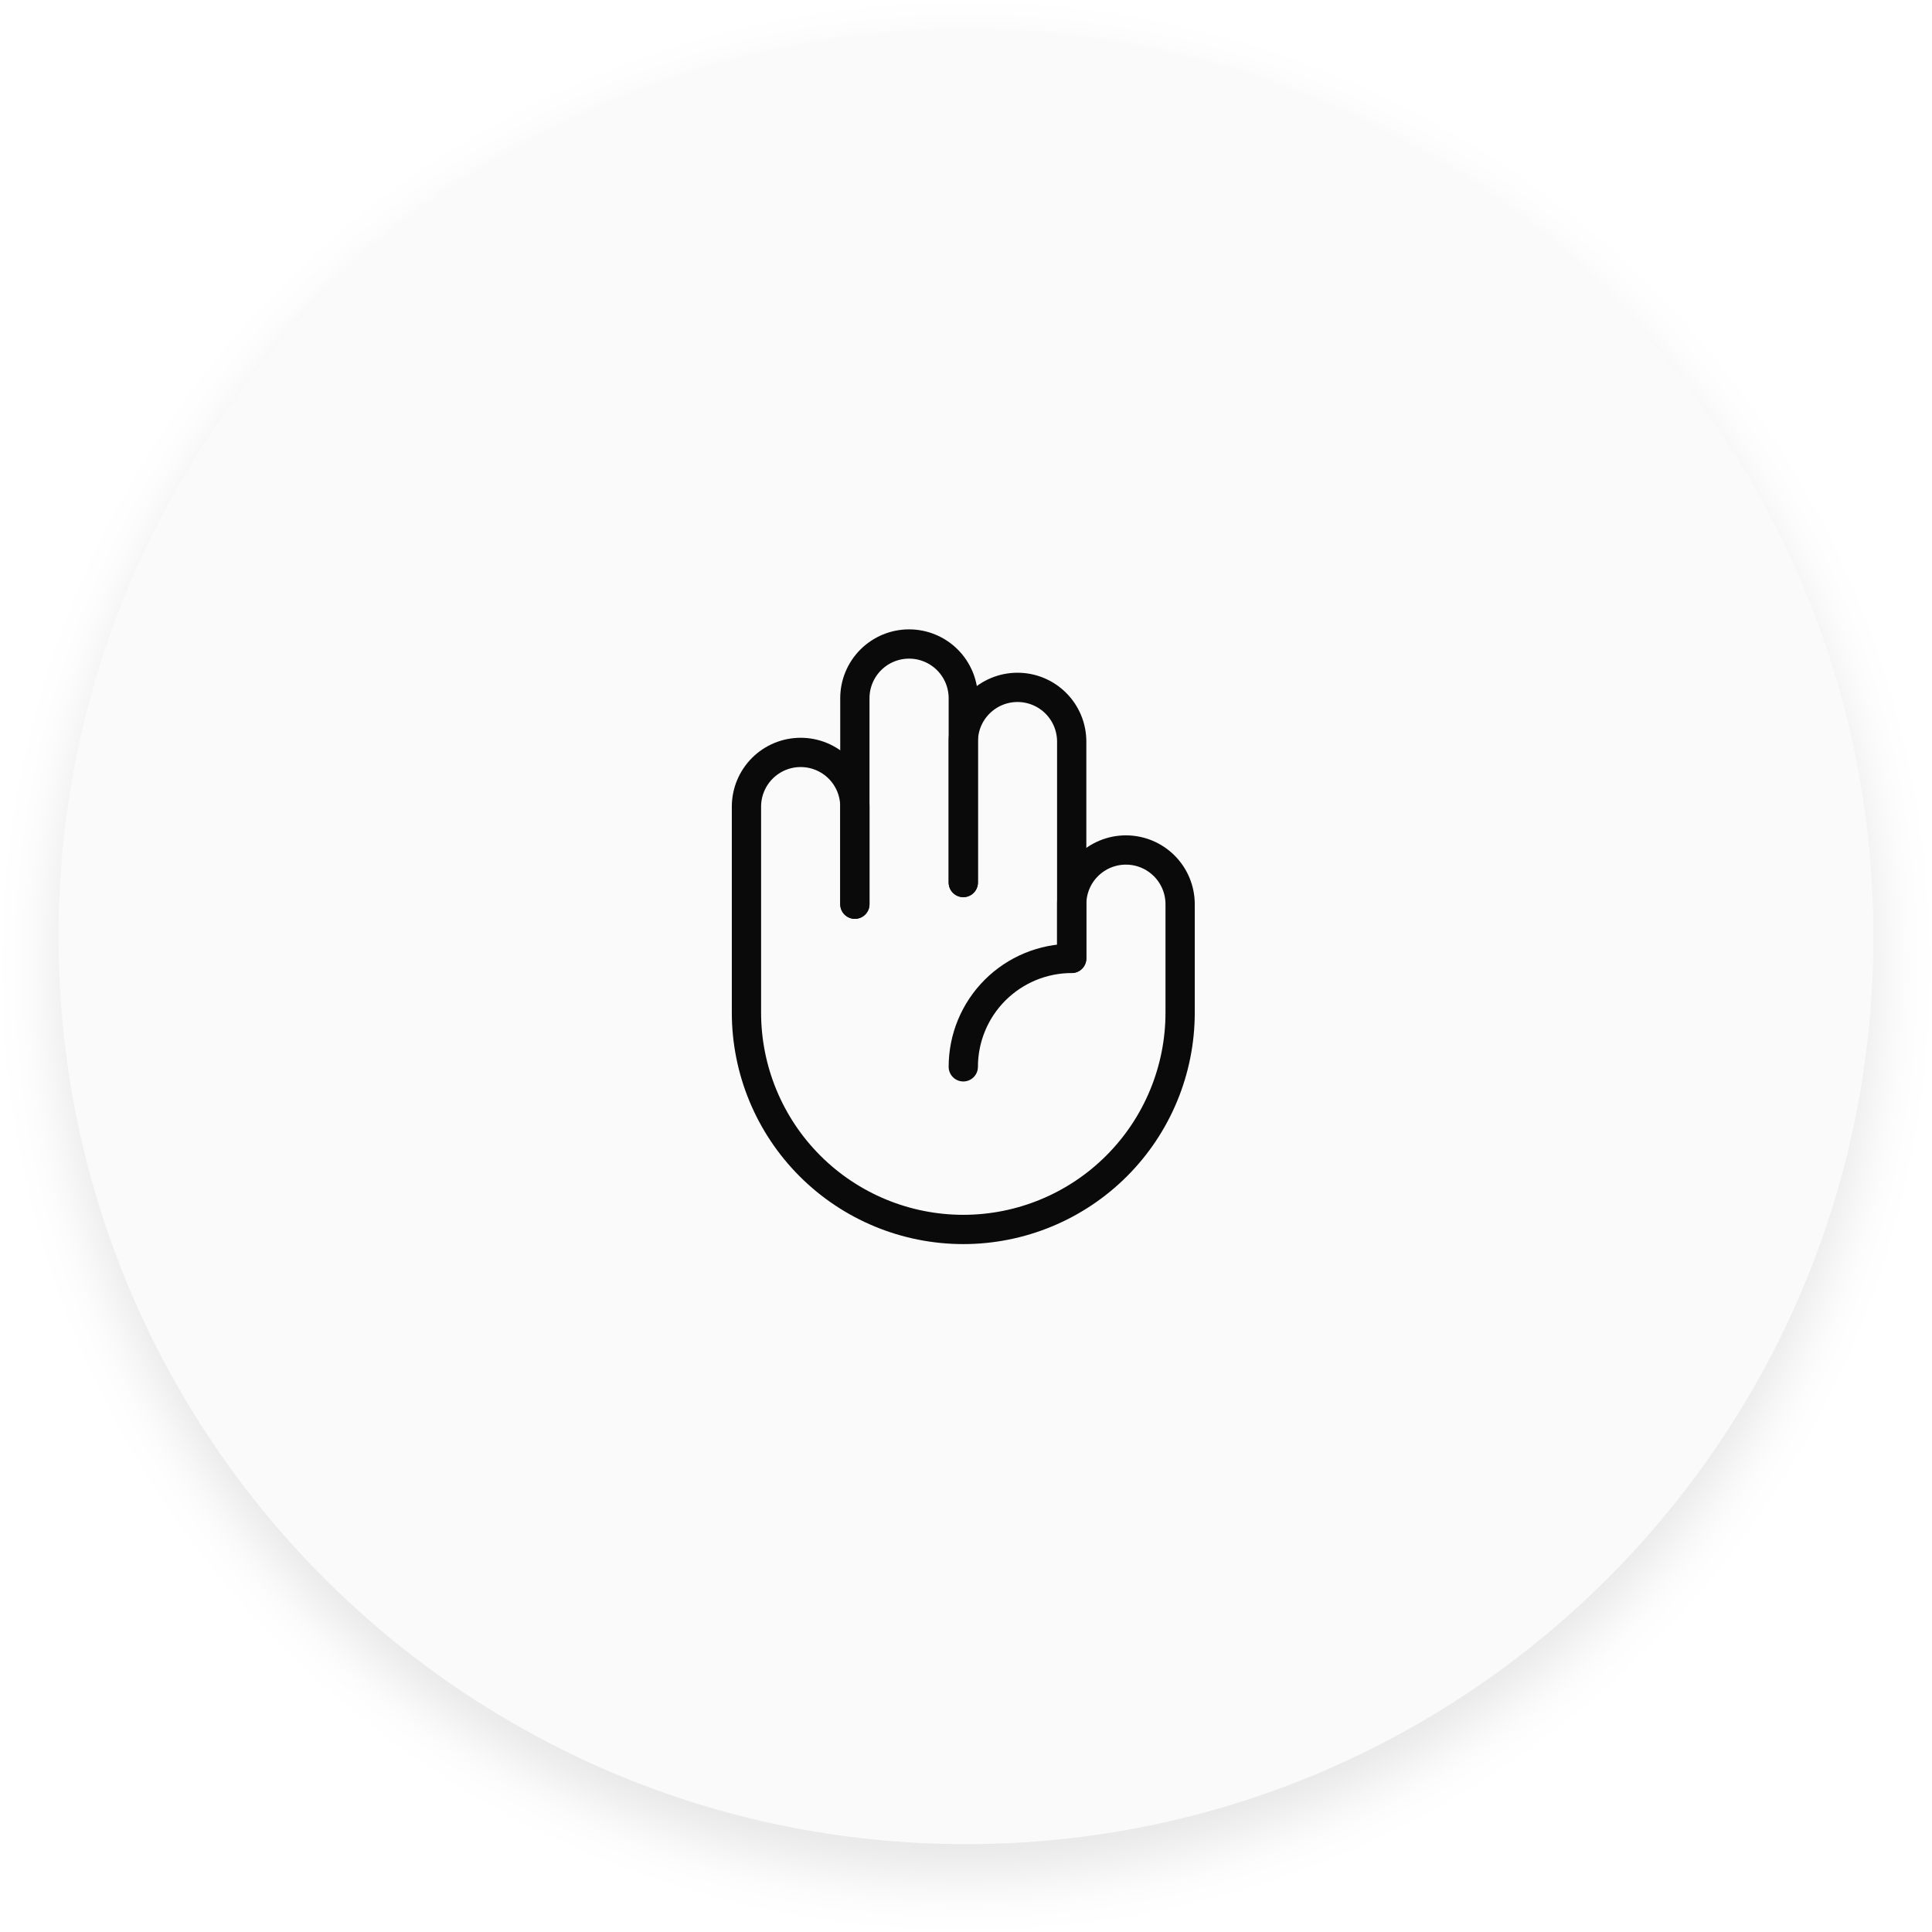
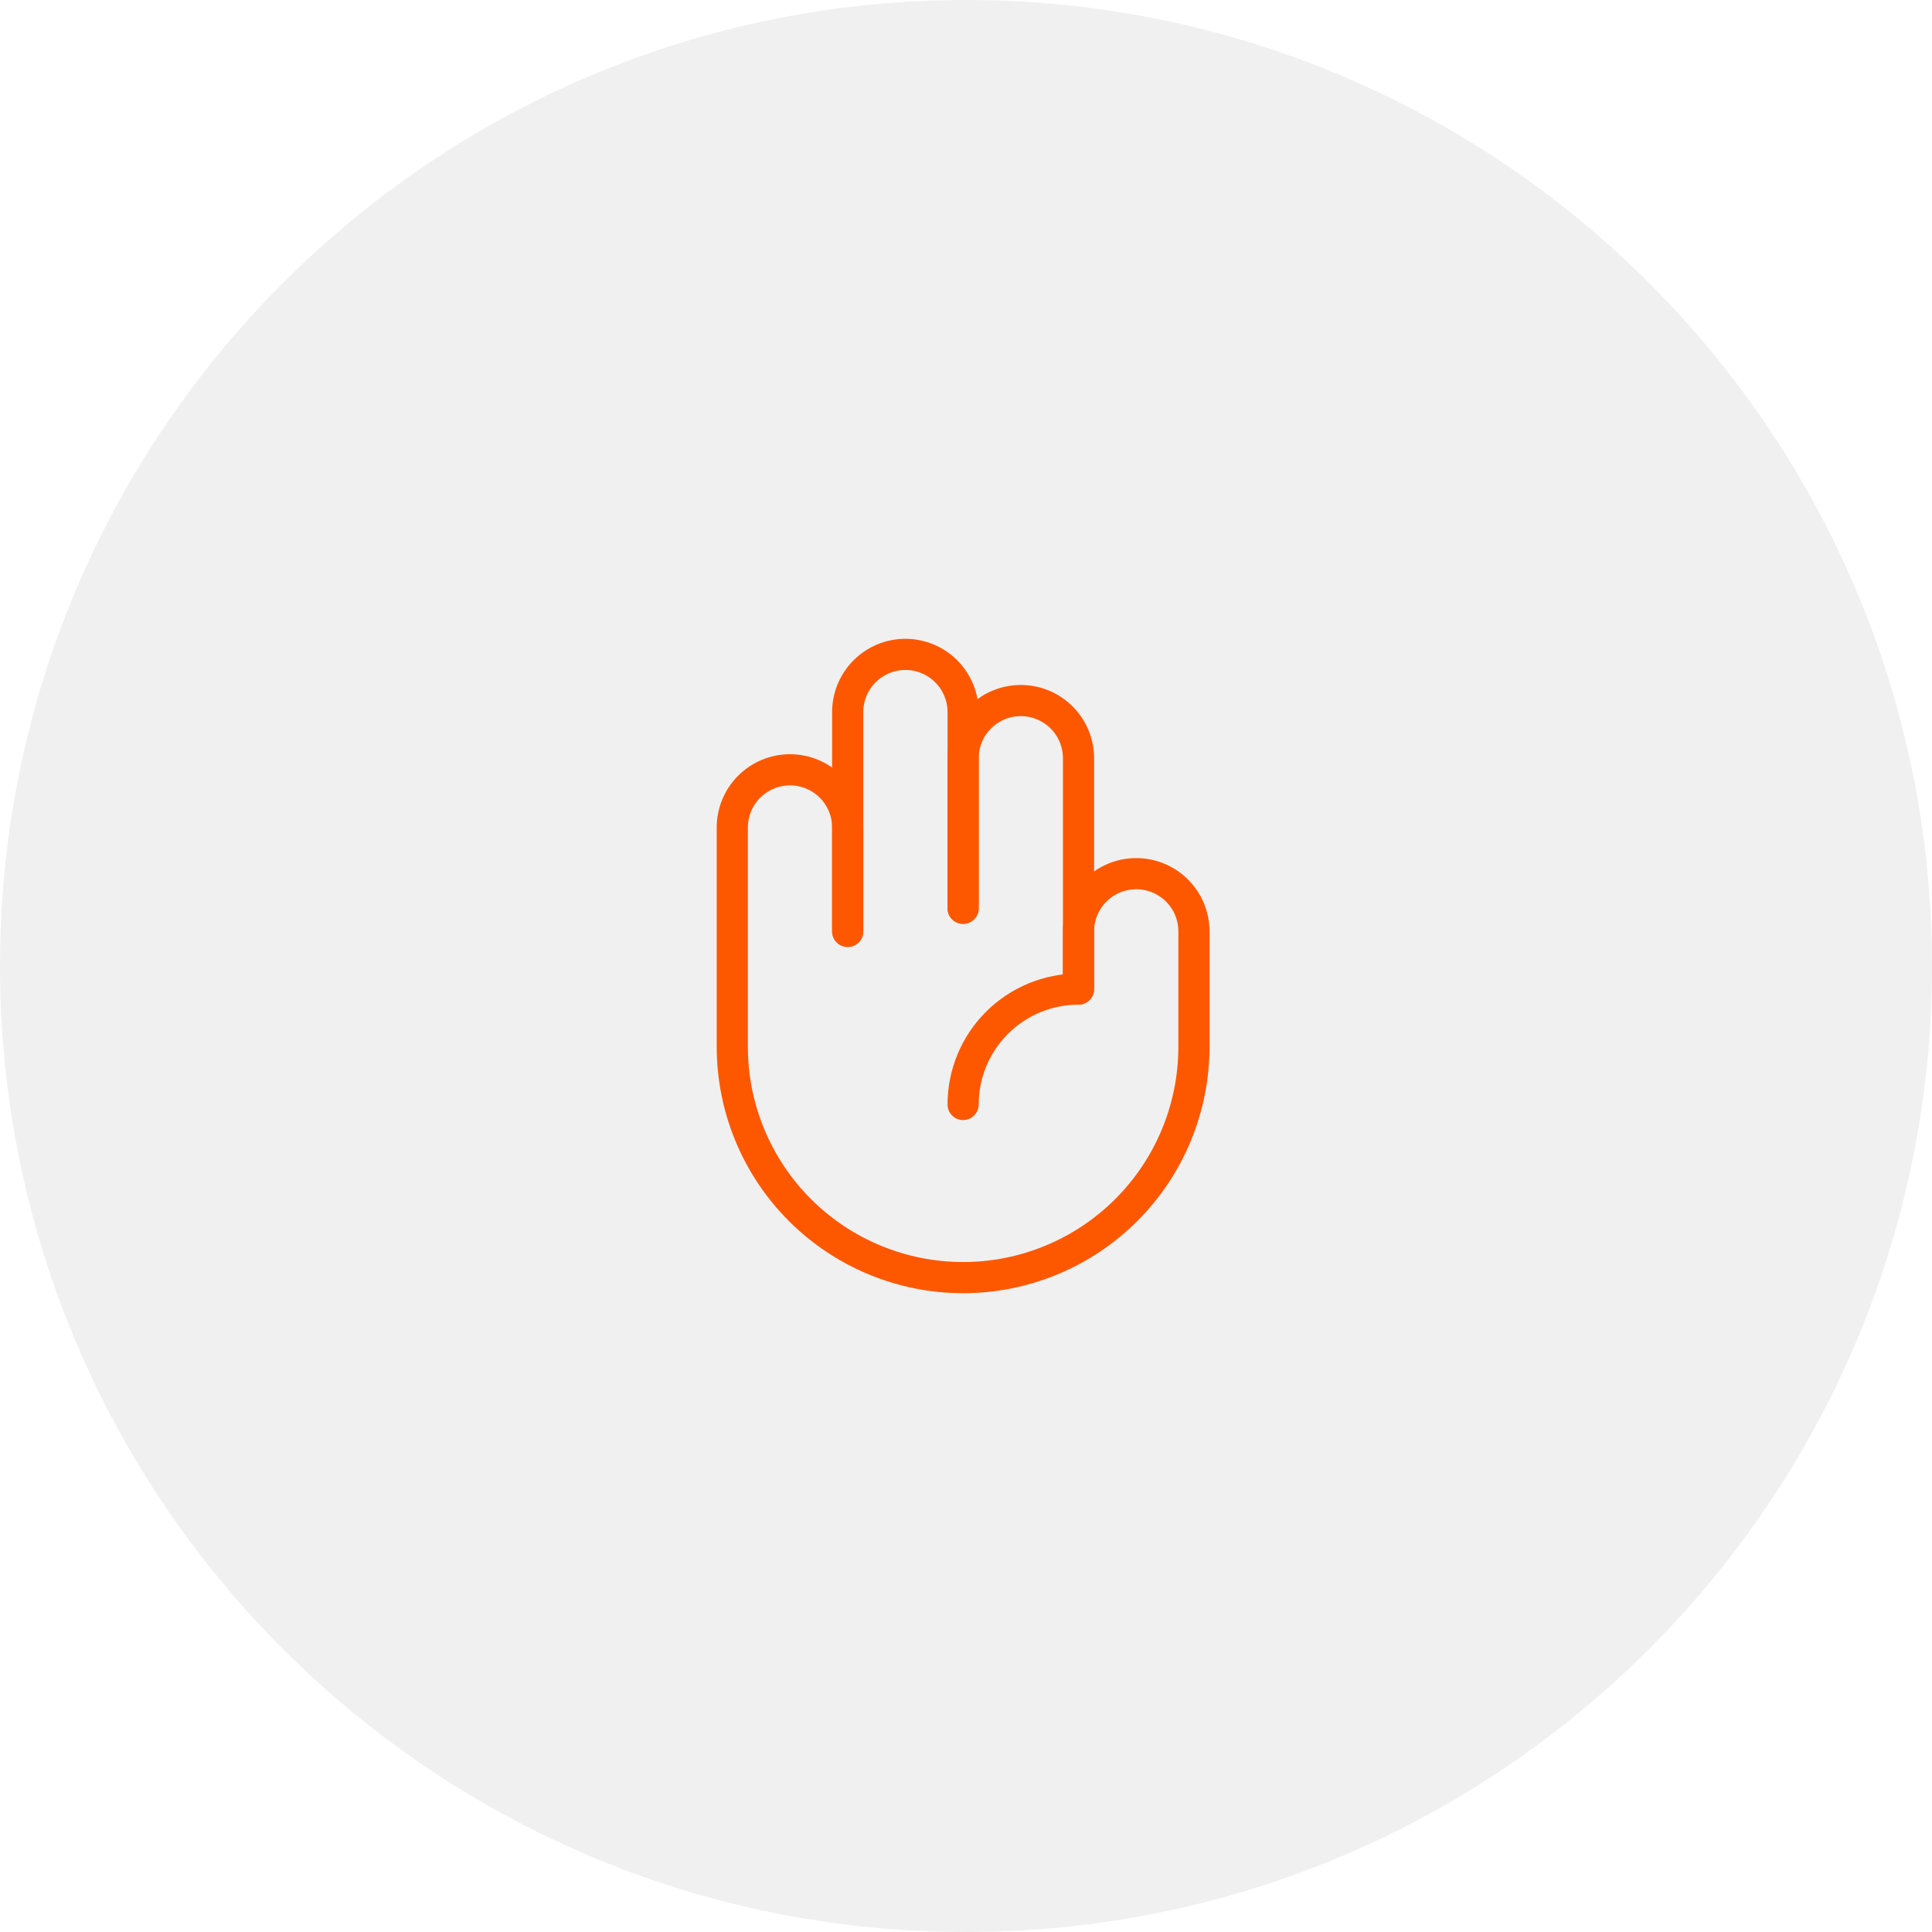
- <svg xmlns="http://www.w3.org/2000/svg" width="132" height="132" viewBox="0 0 132 132" fill="none">
-   <g filter="url(#filter0_d)">
-     <circle cx="66" cy="64" r="62" fill="#FAFAFA" />
-   </g>
-   <path d="M65.815 60.296V50.667C65.815 49.684 66.205 48.742 66.9 48.048C67.594 47.353 68.536 46.963 69.519 46.963C70.501 46.963 71.443 47.353 72.137 48.048C72.832 48.742 73.222 49.684 73.222 50.667V65.481" stroke="#0A0A0A" stroke-width="2" stroke-linecap="round" stroke-linejoin="round" />
-   <path d="M58.407 61.778V47.704C58.407 46.721 58.798 45.779 59.492 45.085C60.187 44.39 61.129 44 62.111 44C63.093 44 64.035 44.39 64.73 45.085C65.424 45.779 65.815 46.721 65.815 47.704V60.296" stroke="#0A0A0A" stroke-width="2" stroke-linecap="round" stroke-linejoin="round" />
-   <path d="M65.815 72.889C65.815 70.924 66.595 69.04 67.984 67.651C69.374 66.262 71.258 65.481 73.222 65.481V61.778C73.222 60.795 73.612 59.853 74.307 59.159C75.002 58.464 75.944 58.074 76.926 58.074C77.908 58.074 78.85 58.464 79.545 59.159C80.239 59.853 80.63 60.795 80.63 61.778V69.185C80.63 73.114 79.069 76.882 76.29 79.661C73.512 82.439 69.744 84 65.815 84C61.886 84 58.117 82.439 55.339 79.661C52.561 76.882 51 73.114 51 69.185V55.111C51 54.129 51.39 53.187 52.085 52.492C52.779 51.797 53.721 51.407 54.704 51.407C55.686 51.407 56.628 51.797 57.323 52.492C58.017 53.187 58.407 54.129 58.407 55.111V61.778" stroke="#0A0A0A" stroke-width="2" stroke-linecap="round" stroke-linejoin="round" />
-   <defs>
-     <filter id="filter0_d" x="0" y="0" width="132" height="132" filterUnits="userSpaceOnUse" color-interpolation-filters="sRGB">
-       <feFlood flood-opacity="0" result="BackgroundImageFix" />
-       <feColorMatrix in="SourceAlpha" type="matrix" values="0 0 0 0 0 0 0 0 0 0 0 0 0 0 0 0 0 0 127 0" />
-       <feOffset dy="2" />
-       <feGaussianBlur stdDeviation="2" />
-       <feColorMatrix type="matrix" values="0 0 0 0 0 0 0 0 0 0 0 0 0 0 0 0 0 0 0.1 0" />
-       <feBlend mode="normal" in2="BackgroundImageFix" result="effect1_dropShadow" />
-       <feBlend mode="normal" in="SourceGraphic" in2="effect1_dropShadow" result="shape" />
-     </filter>
-   </defs>
+ <svg xmlns="http://www.w3.org/2000/svg" width="124" height="124" viewBox="0 0 124 124" fill="none">
+   <circle cx="62" cy="62" r="62" fill="#F0F0F0" />
+   <path d="M61.815 58.296V48.667C61.815 47.684 62.205 46.742 62.899 46.048C63.594 45.353 64.536 44.963 65.518 44.963C66.5 44.963 67.442 45.353 68.137 46.048C68.832 46.742 69.222 47.684 69.222 48.667V63.481" stroke="#FD5800" stroke-width="2" stroke-linecap="round" stroke-linejoin="round" />
+   <path d="M54.407 59.778V45.704C54.407 44.721 54.797 43.779 55.492 43.085C56.187 42.39 57.129 42 58.111 42C59.093 42 60.035 42.39 60.73 43.085C61.424 43.779 61.815 44.721 61.815 45.704V58.296" stroke="#FD5800" stroke-width="2" stroke-linecap="round" stroke-linejoin="round" />
+   <path d="M61.815 70.889C61.815 68.924 62.595 67.04 63.984 65.651C65.374 64.262 67.258 63.481 69.222 63.481V59.778C69.222 58.795 69.612 57.853 70.307 57.159C71.002 56.464 71.944 56.074 72.926 56.074C73.908 56.074 74.85 56.464 75.545 57.159C76.239 57.853 76.63 58.795 76.63 59.778V67.185C76.63 71.114 75.069 74.882 72.29 77.661C69.512 80.439 65.744 82 61.815 82C57.886 82 54.117 80.439 51.339 77.661C48.561 74.882 47 71.114 47 67.185V53.111C47 52.129 47.39 51.187 48.085 50.492C48.779 49.798 49.721 49.407 50.704 49.407C51.686 49.407 52.628 49.798 53.323 50.492C54.017 51.187 54.407 52.129 54.407 53.111V59.778" stroke="#FD5800" stroke-width="2" stroke-linecap="round" stroke-linejoin="round" />
</svg>
